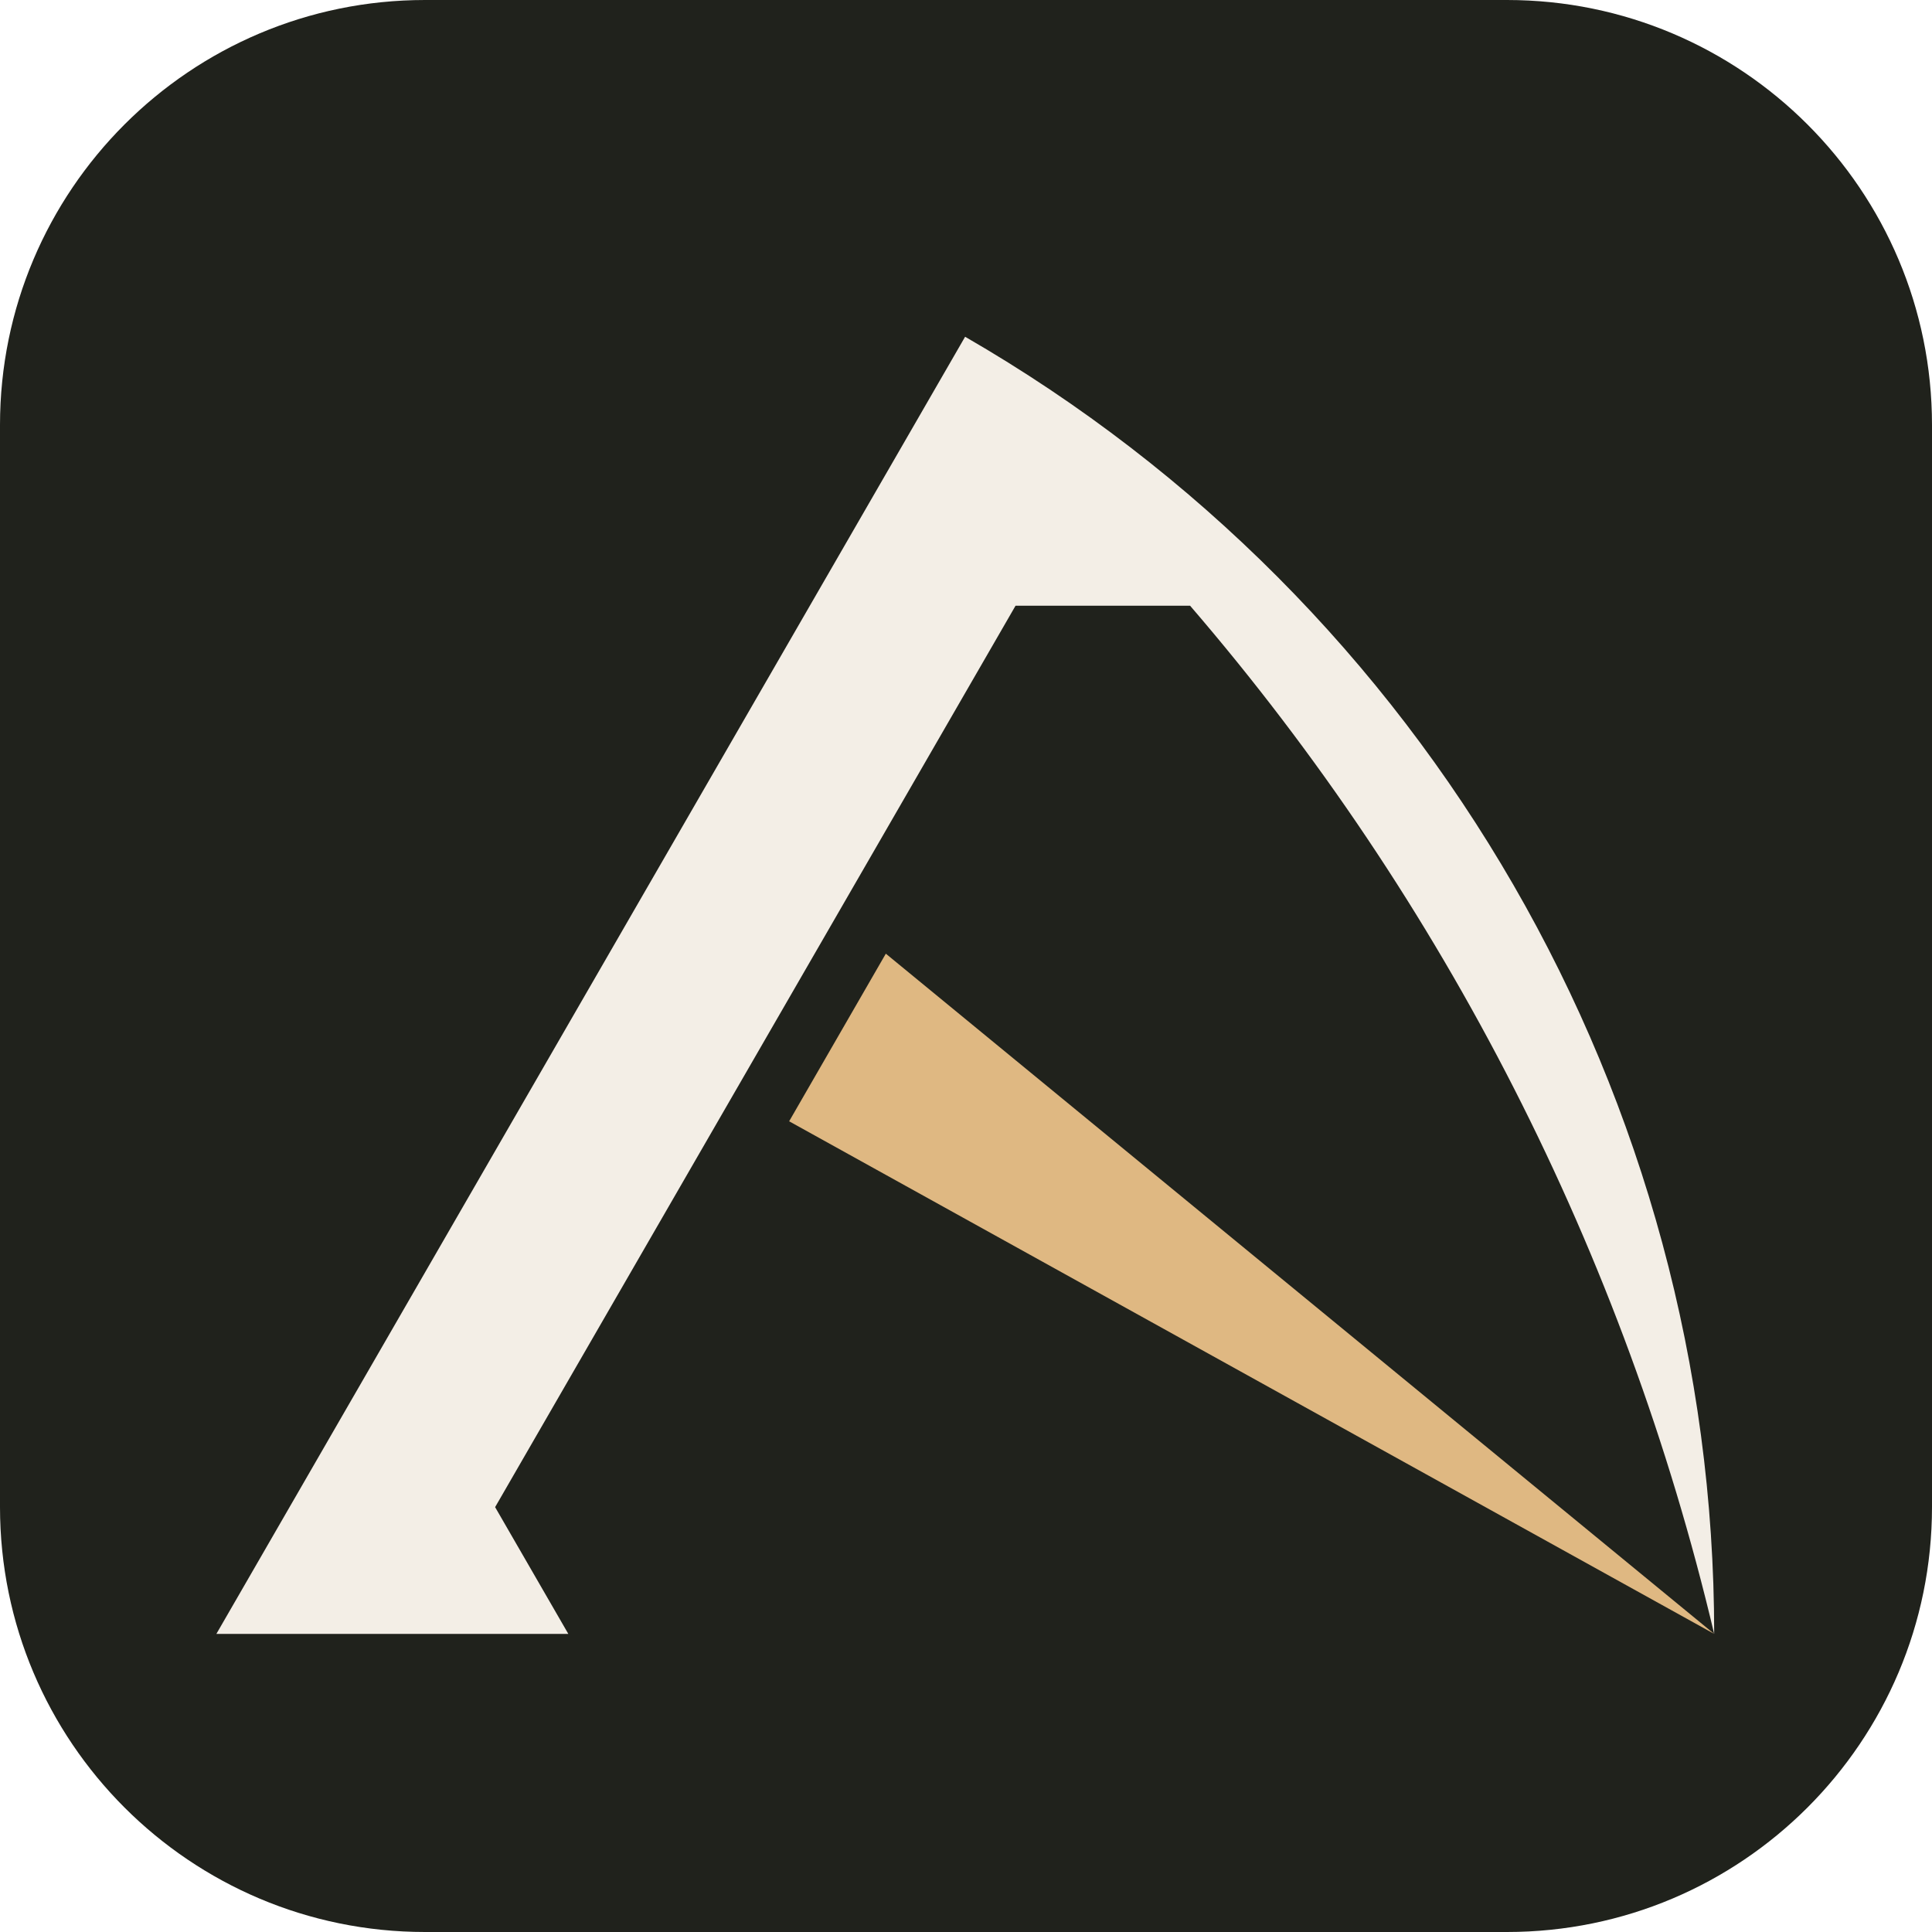
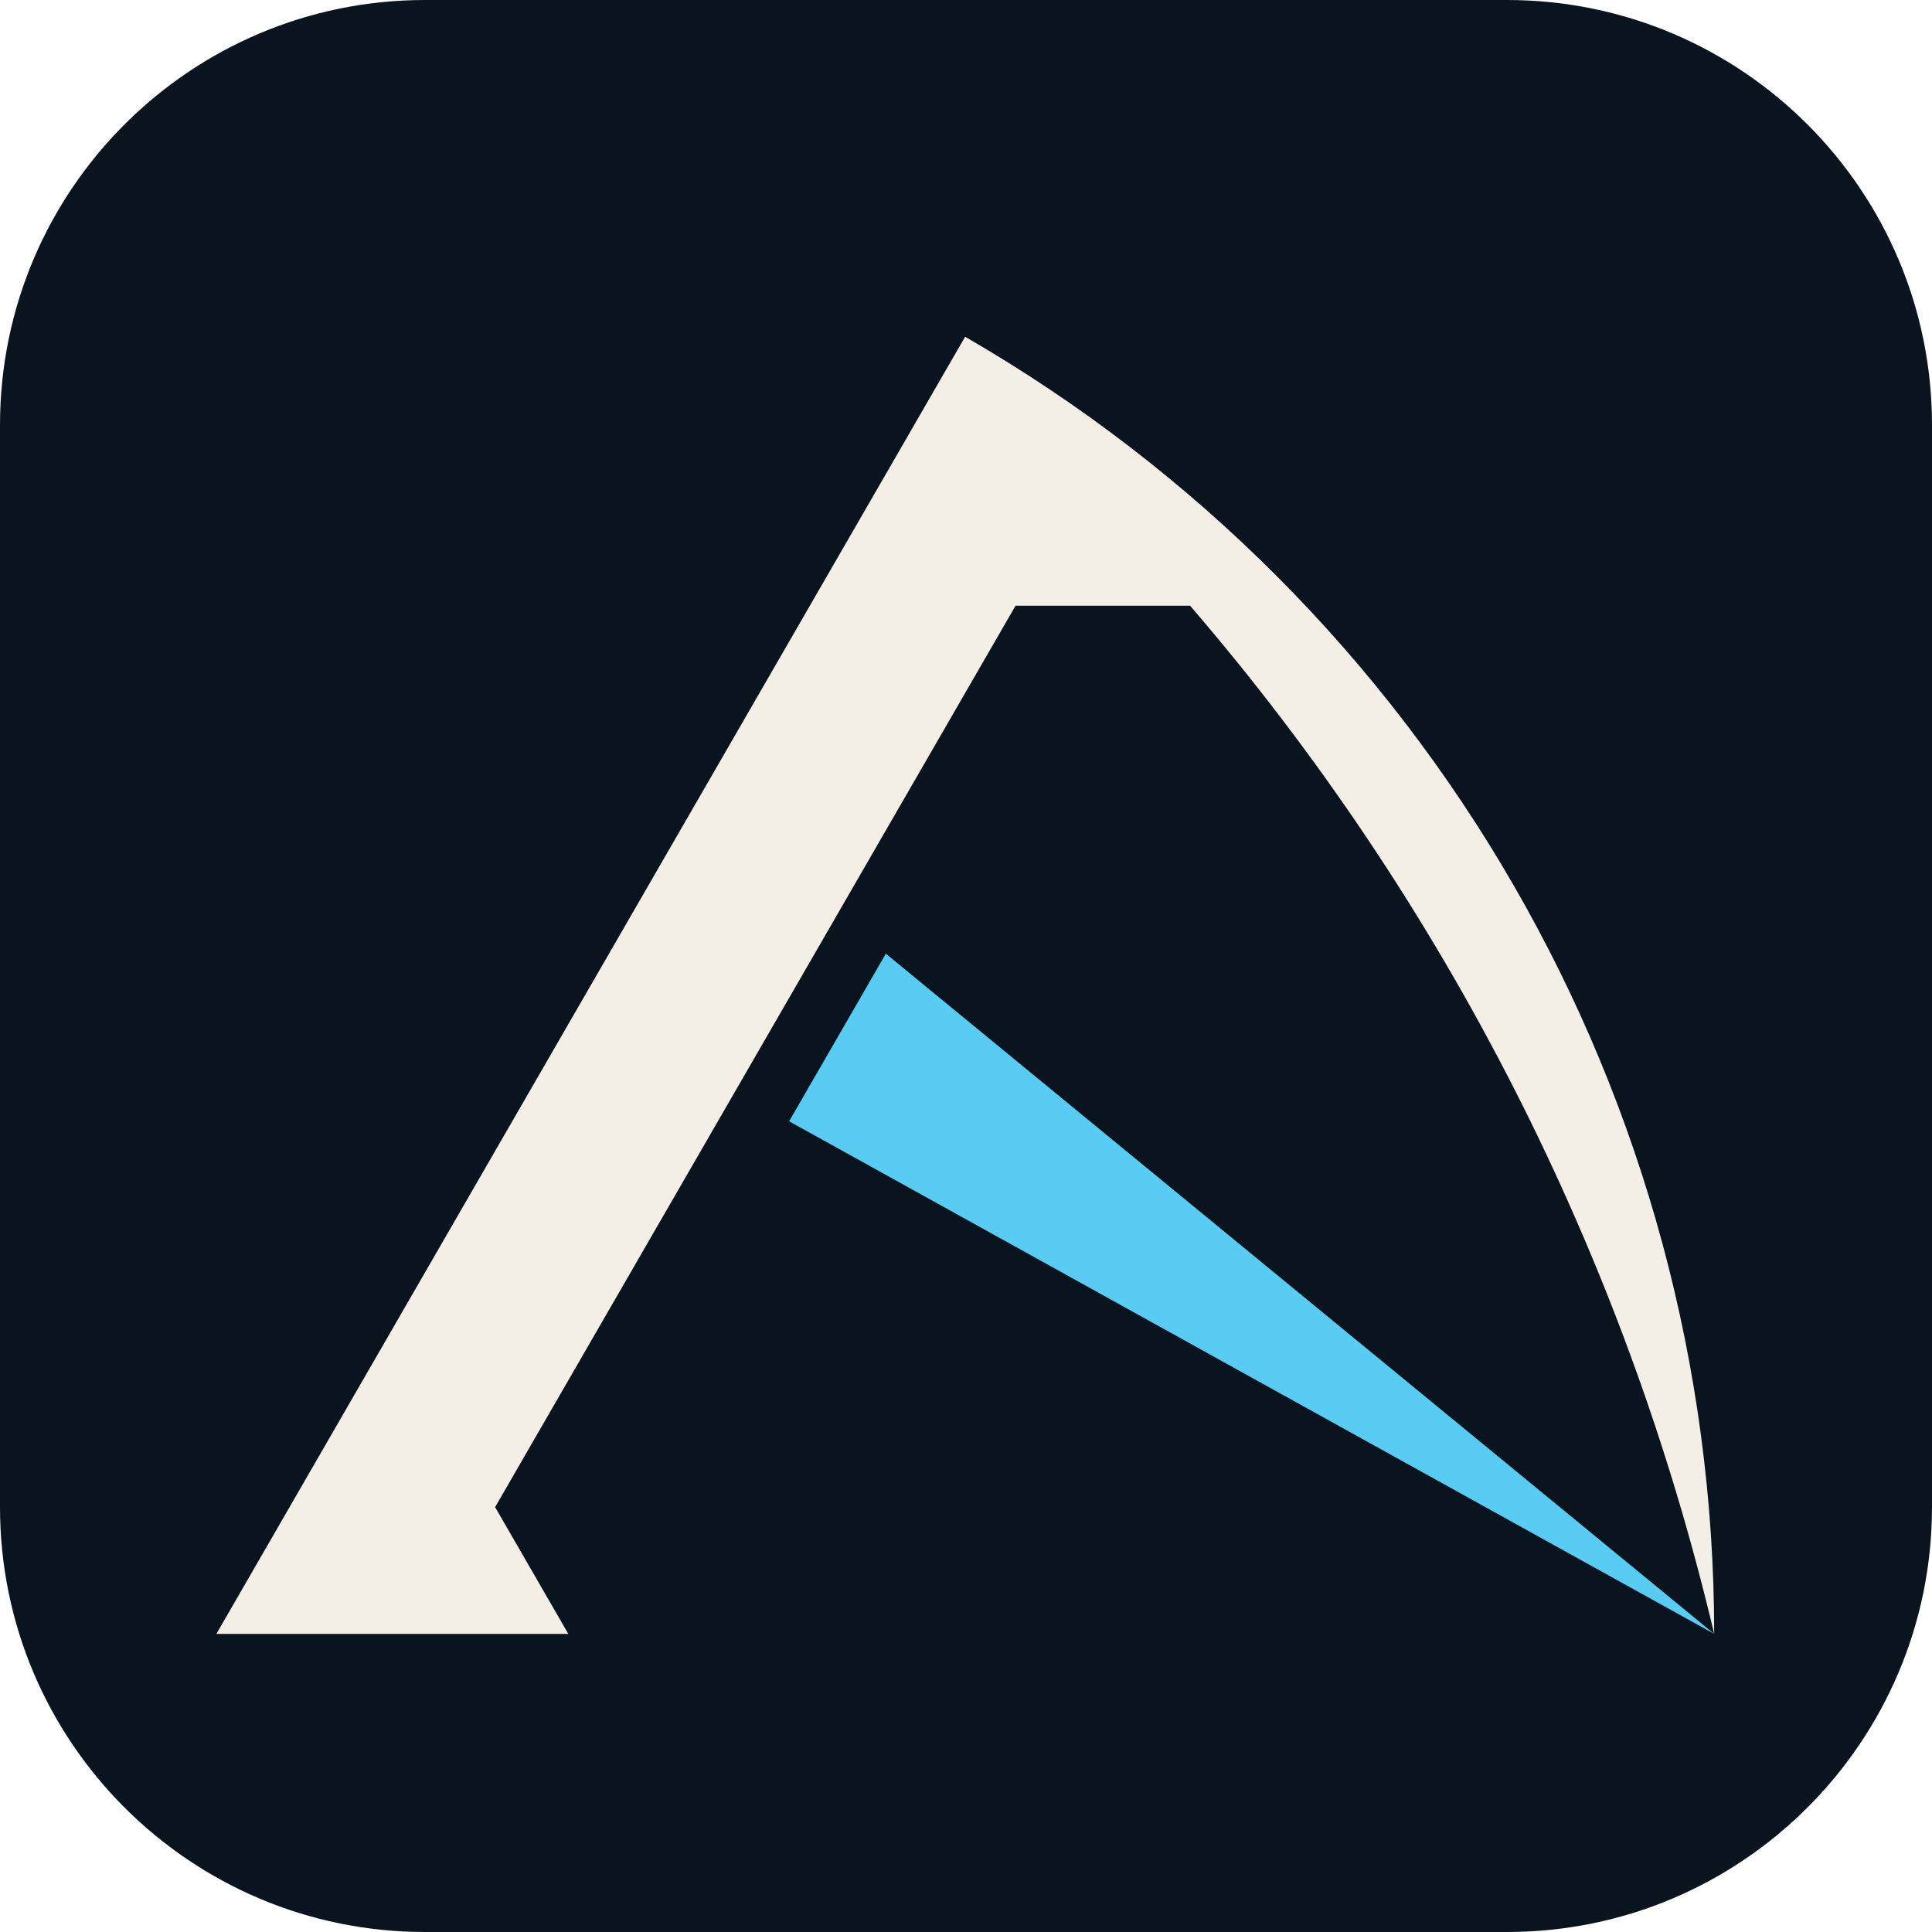
<svg xmlns="http://www.w3.org/2000/svg" viewBox="0 0 100 100">
-   <rect width="100" height="100" rx="22" fill="#20221c" />
+   <rect width="100" height="100" rx="22" fill="#09141e" />
  <g transform="translate(4 6) scale(.9)">
    <path d="M8 87.3 L51.06 12.70 A86.14 86.14 0 0 1 94.14 87.3 A140 140 0 0 0 64 28.17 L53.96 28.17 L24.03 80.01 L28.24 87.3 Z" fill="#f3eee6" />
-     <path d="M46.50 48.18 L94.14 87.30 L40.94 57.82 Z" fill="#dfb882" />
+     <path d="M46.50 48.18 L94.14 87.30 L40.94 57.82 Z" fill="#58ccf3" />
  </g>
</svg>
